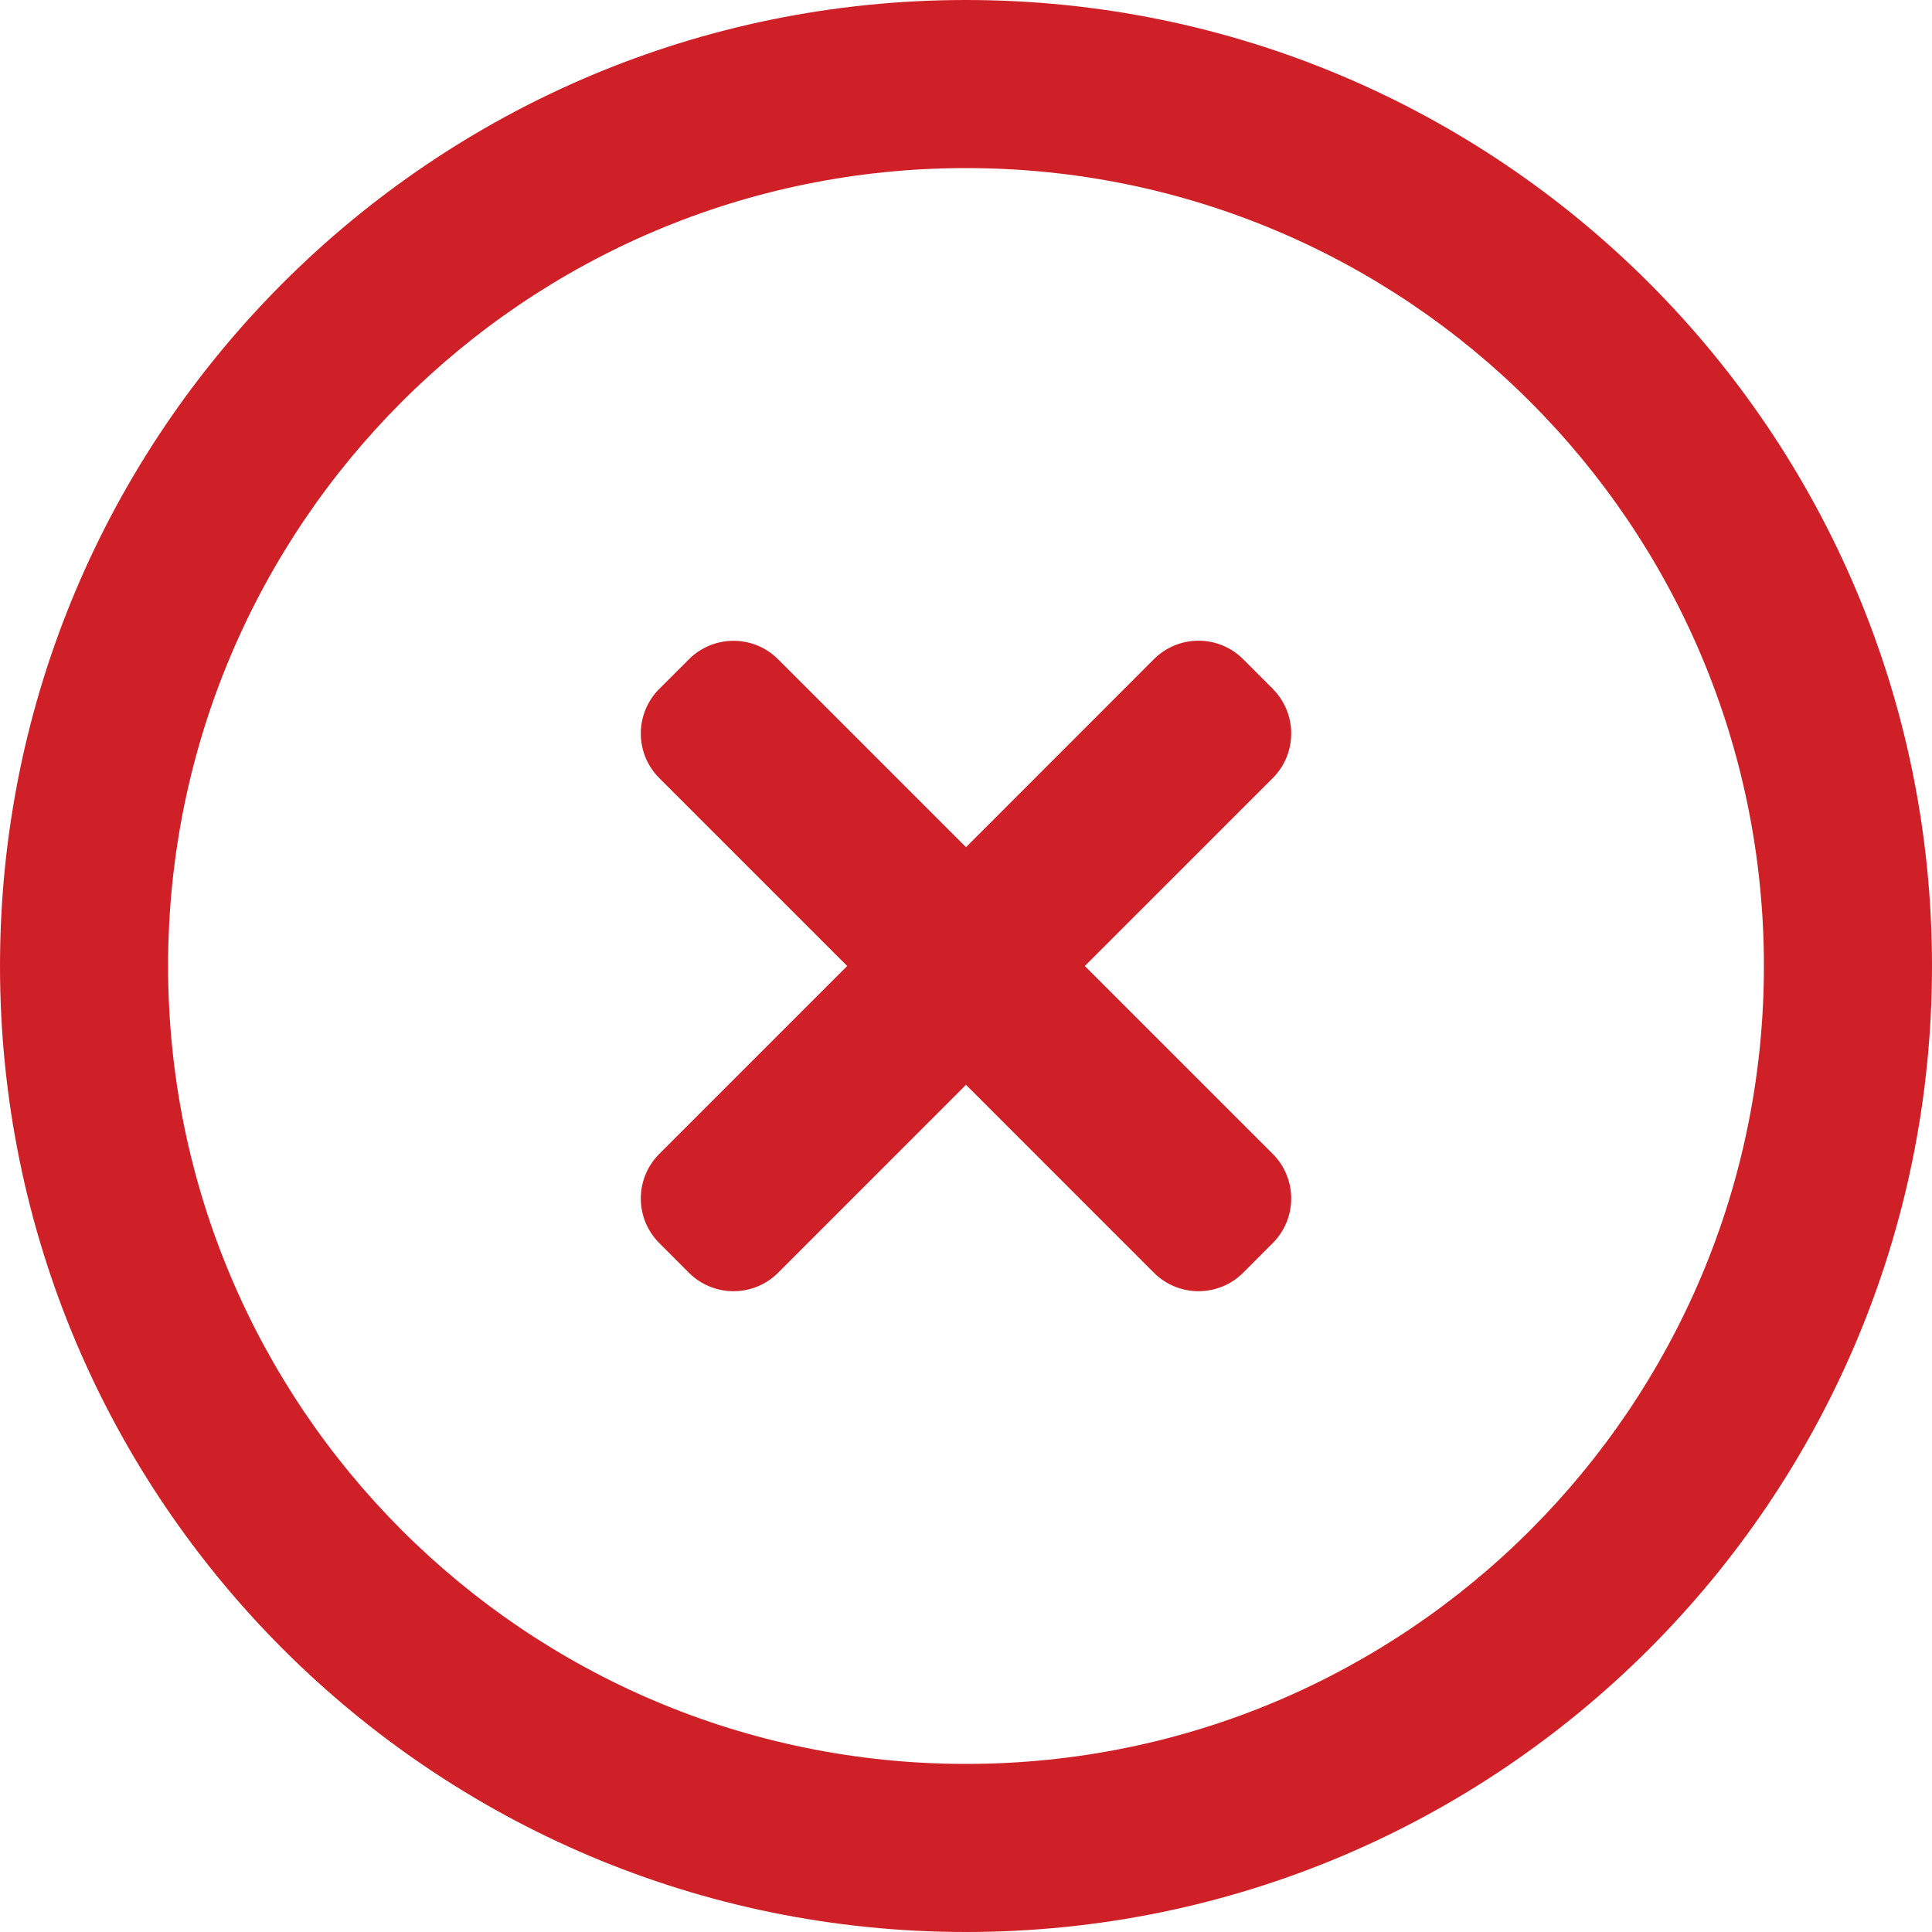
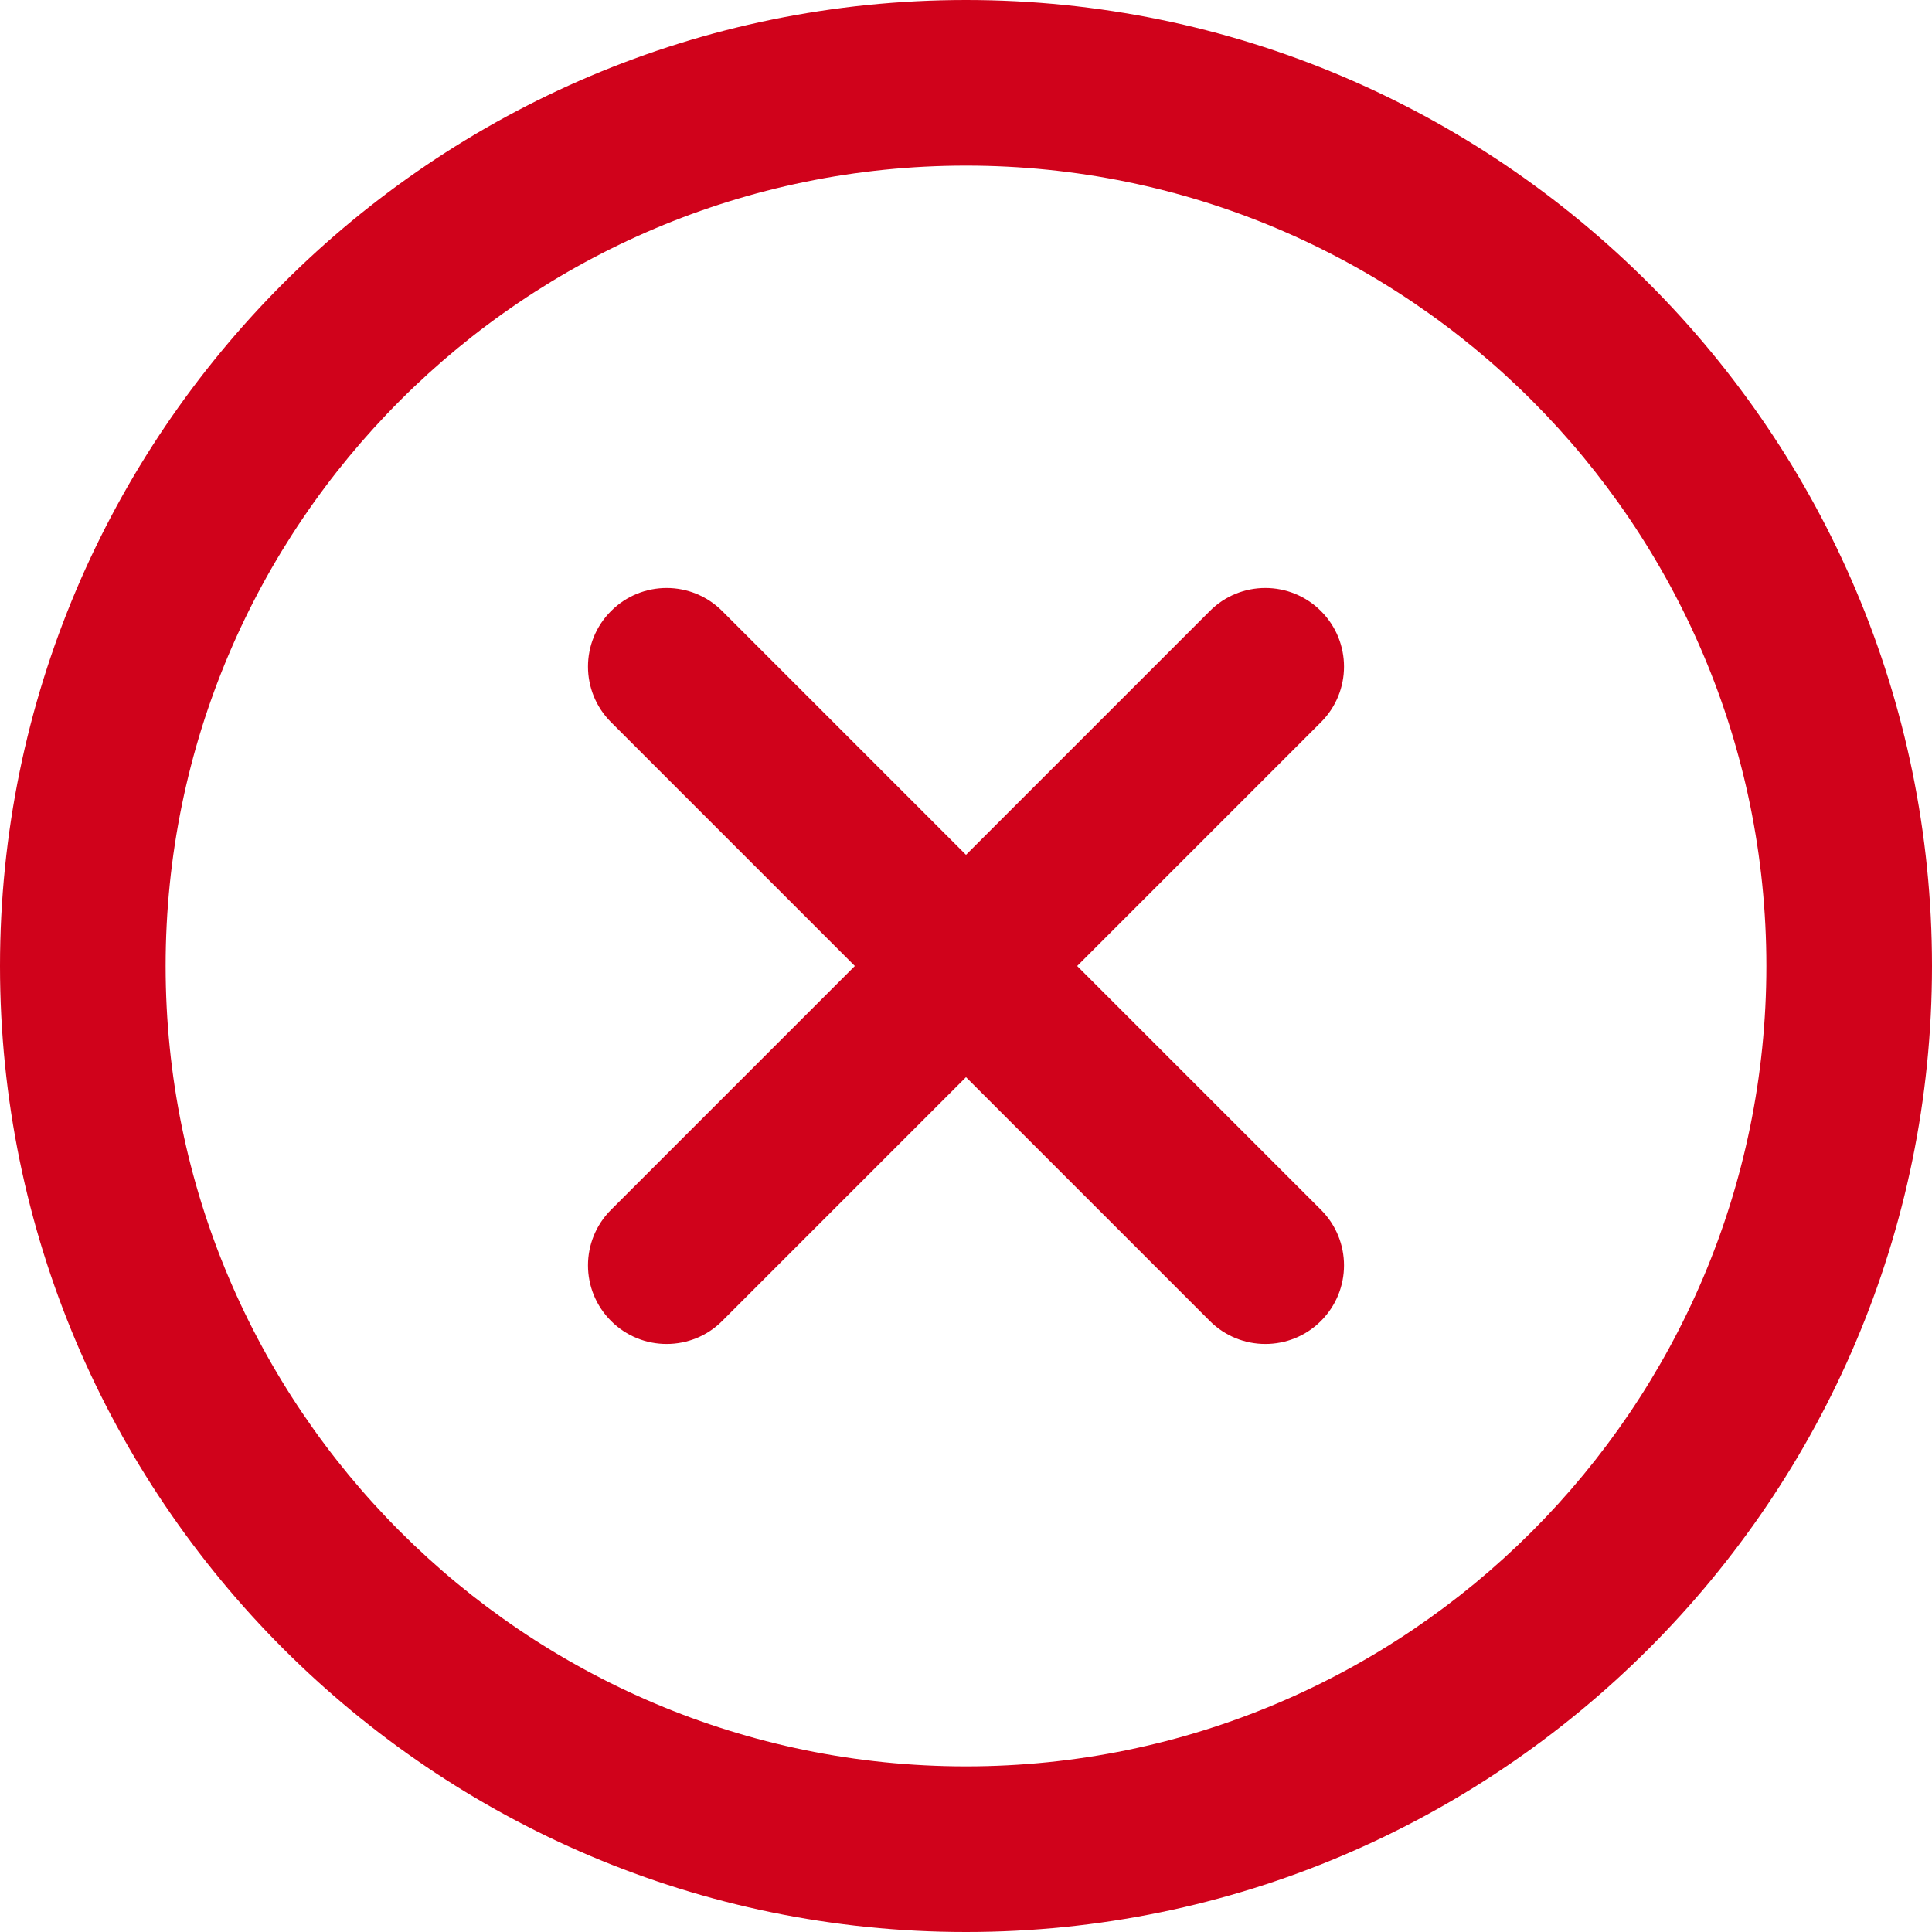
- <svg xmlns="http://www.w3.org/2000/svg" id="Layer_1" data-name="Layer 1" viewBox="0 0 1000 1000">
-   <defs>
-     <style>.cls-1{fill:#d02027;}</style>
-   </defs>
-   <g id="Delete">
-     <path class="cls-1" d="M499.5,0C223.37,0-.5,223.87-0.5,500s223.87,500,500,500,500-223.87,500-500S775.63,0,499.5,0Zm0,913c-228.11,0-413-184.93-413-413S271.4,87,499.5,87s413,184.93,413,413S727.61,913,499.5,913Zm158.8-556.46-15.37-15.37a32.68,32.68,0,0,0-46.15,0L499.5,438.5l-97.28-97.28a32.63,32.63,0,0,0-46.11,0l-15.39,15.37a32.66,32.66,0,0,0,0,46.13L438,500l-97.28,97.28a32.63,32.63,0,0,0,0,46.11l15.39,15.41a32.67,32.67,0,0,0,46.11,0l97.28-97.3,97.28,97.3a32.72,32.72,0,0,0,46.15,0l15.37-15.41a32.67,32.67,0,0,0,0-46.11L561,500l97.3-97.28A32.7,32.7,0,0,0,658.31,356.59Z" transform="translate(0.5)" />
+ <svg xmlns="http://www.w3.org/2000/svg" width="22px" height="22px" viewBox="0 0 22 22" version="1.1">
+   <defs />
+   <g id="Step-3" stroke="none" stroke-width="1" fill="none" fill-rule="evenodd">
+     <g id="Desktop-HD" transform="translate(-1358, -328)" fill="#D0021B" fill-rule="nonzero">
+       <g id="Group-8" transform="translate(240, 189)">
+         <g id="delete-button" transform="translate(1118, 139)">
+           <g id="Group-11">
+             <path d="M11,0 C4.935,0 0,4.935 0,11 C0,17.065 4.935,22 11,22 C17.065,22 22,17.065 22,11 C22,4.935 17.065,0 11,0 Z M11,20.114 C5.974,20.114 1.886,16.026 1.886,11 C1.886,5.974 5.974,1.886 11,1.886 C16.026,1.886 20.114,5.974 20.114,11 C20.114,16.026 16.025,20.114 11,20.114 Z" id="Shape" />
+             <path d="M15.042,6.958 C14.692,6.608 14.125,6.608 13.776,6.958 L11,9.734 L8.224,6.958 C7.874,6.608 7.308,6.608 6.958,6.958 C6.608,7.308 6.608,7.874 6.958,8.224 L9.734,11 L6.958,13.776 C6.608,14.126 6.608,14.692 6.958,15.042 C7.133,15.217 7.362,15.304 7.591,15.304 C7.82,15.304 8.05,15.217 8.224,15.042 L11,12.266 L13.776,15.042 C13.951,15.217 14.18,15.304 14.409,15.304 C14.638,15.304 14.867,15.217 15.042,15.042 C15.392,14.692 15.392,14.126 15.042,13.776 L12.266,11 L15.042,8.224 C15.392,7.874 15.392,7.308 15.042,6.958 Z" id="Shape" />
+           </g>
+         </g>
+       </g>
+     </g>
  </g>
</svg>
